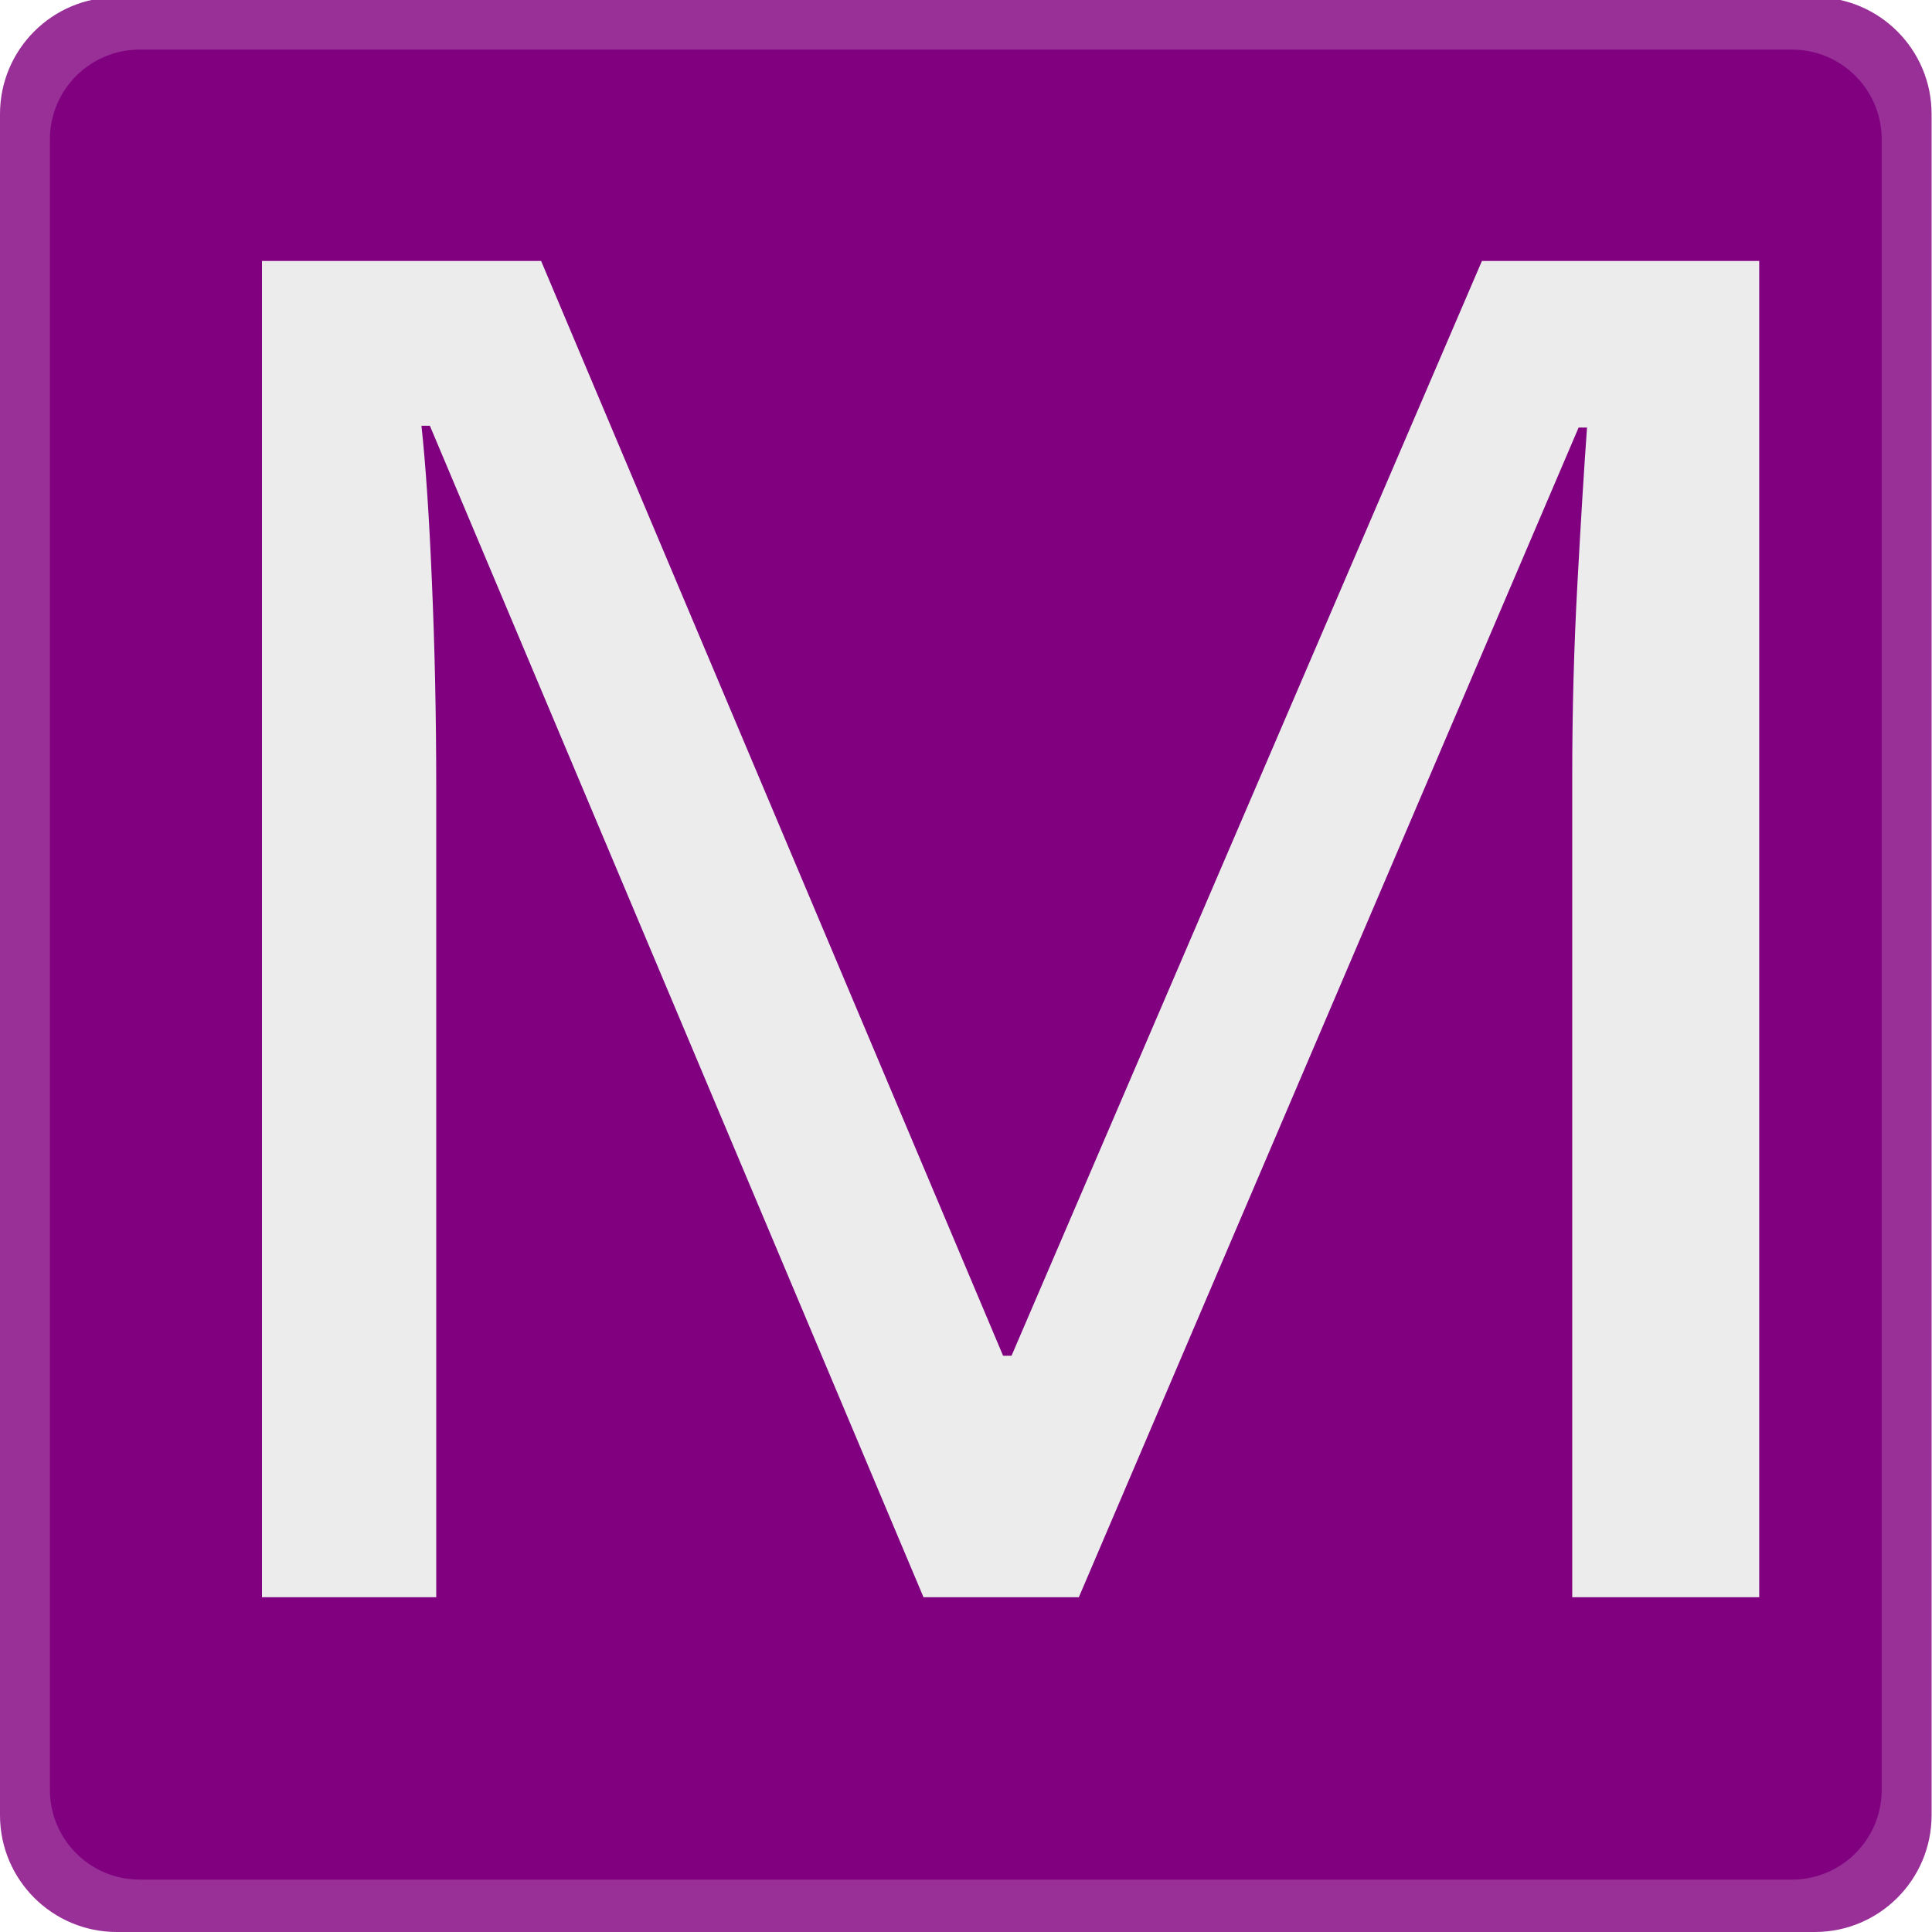
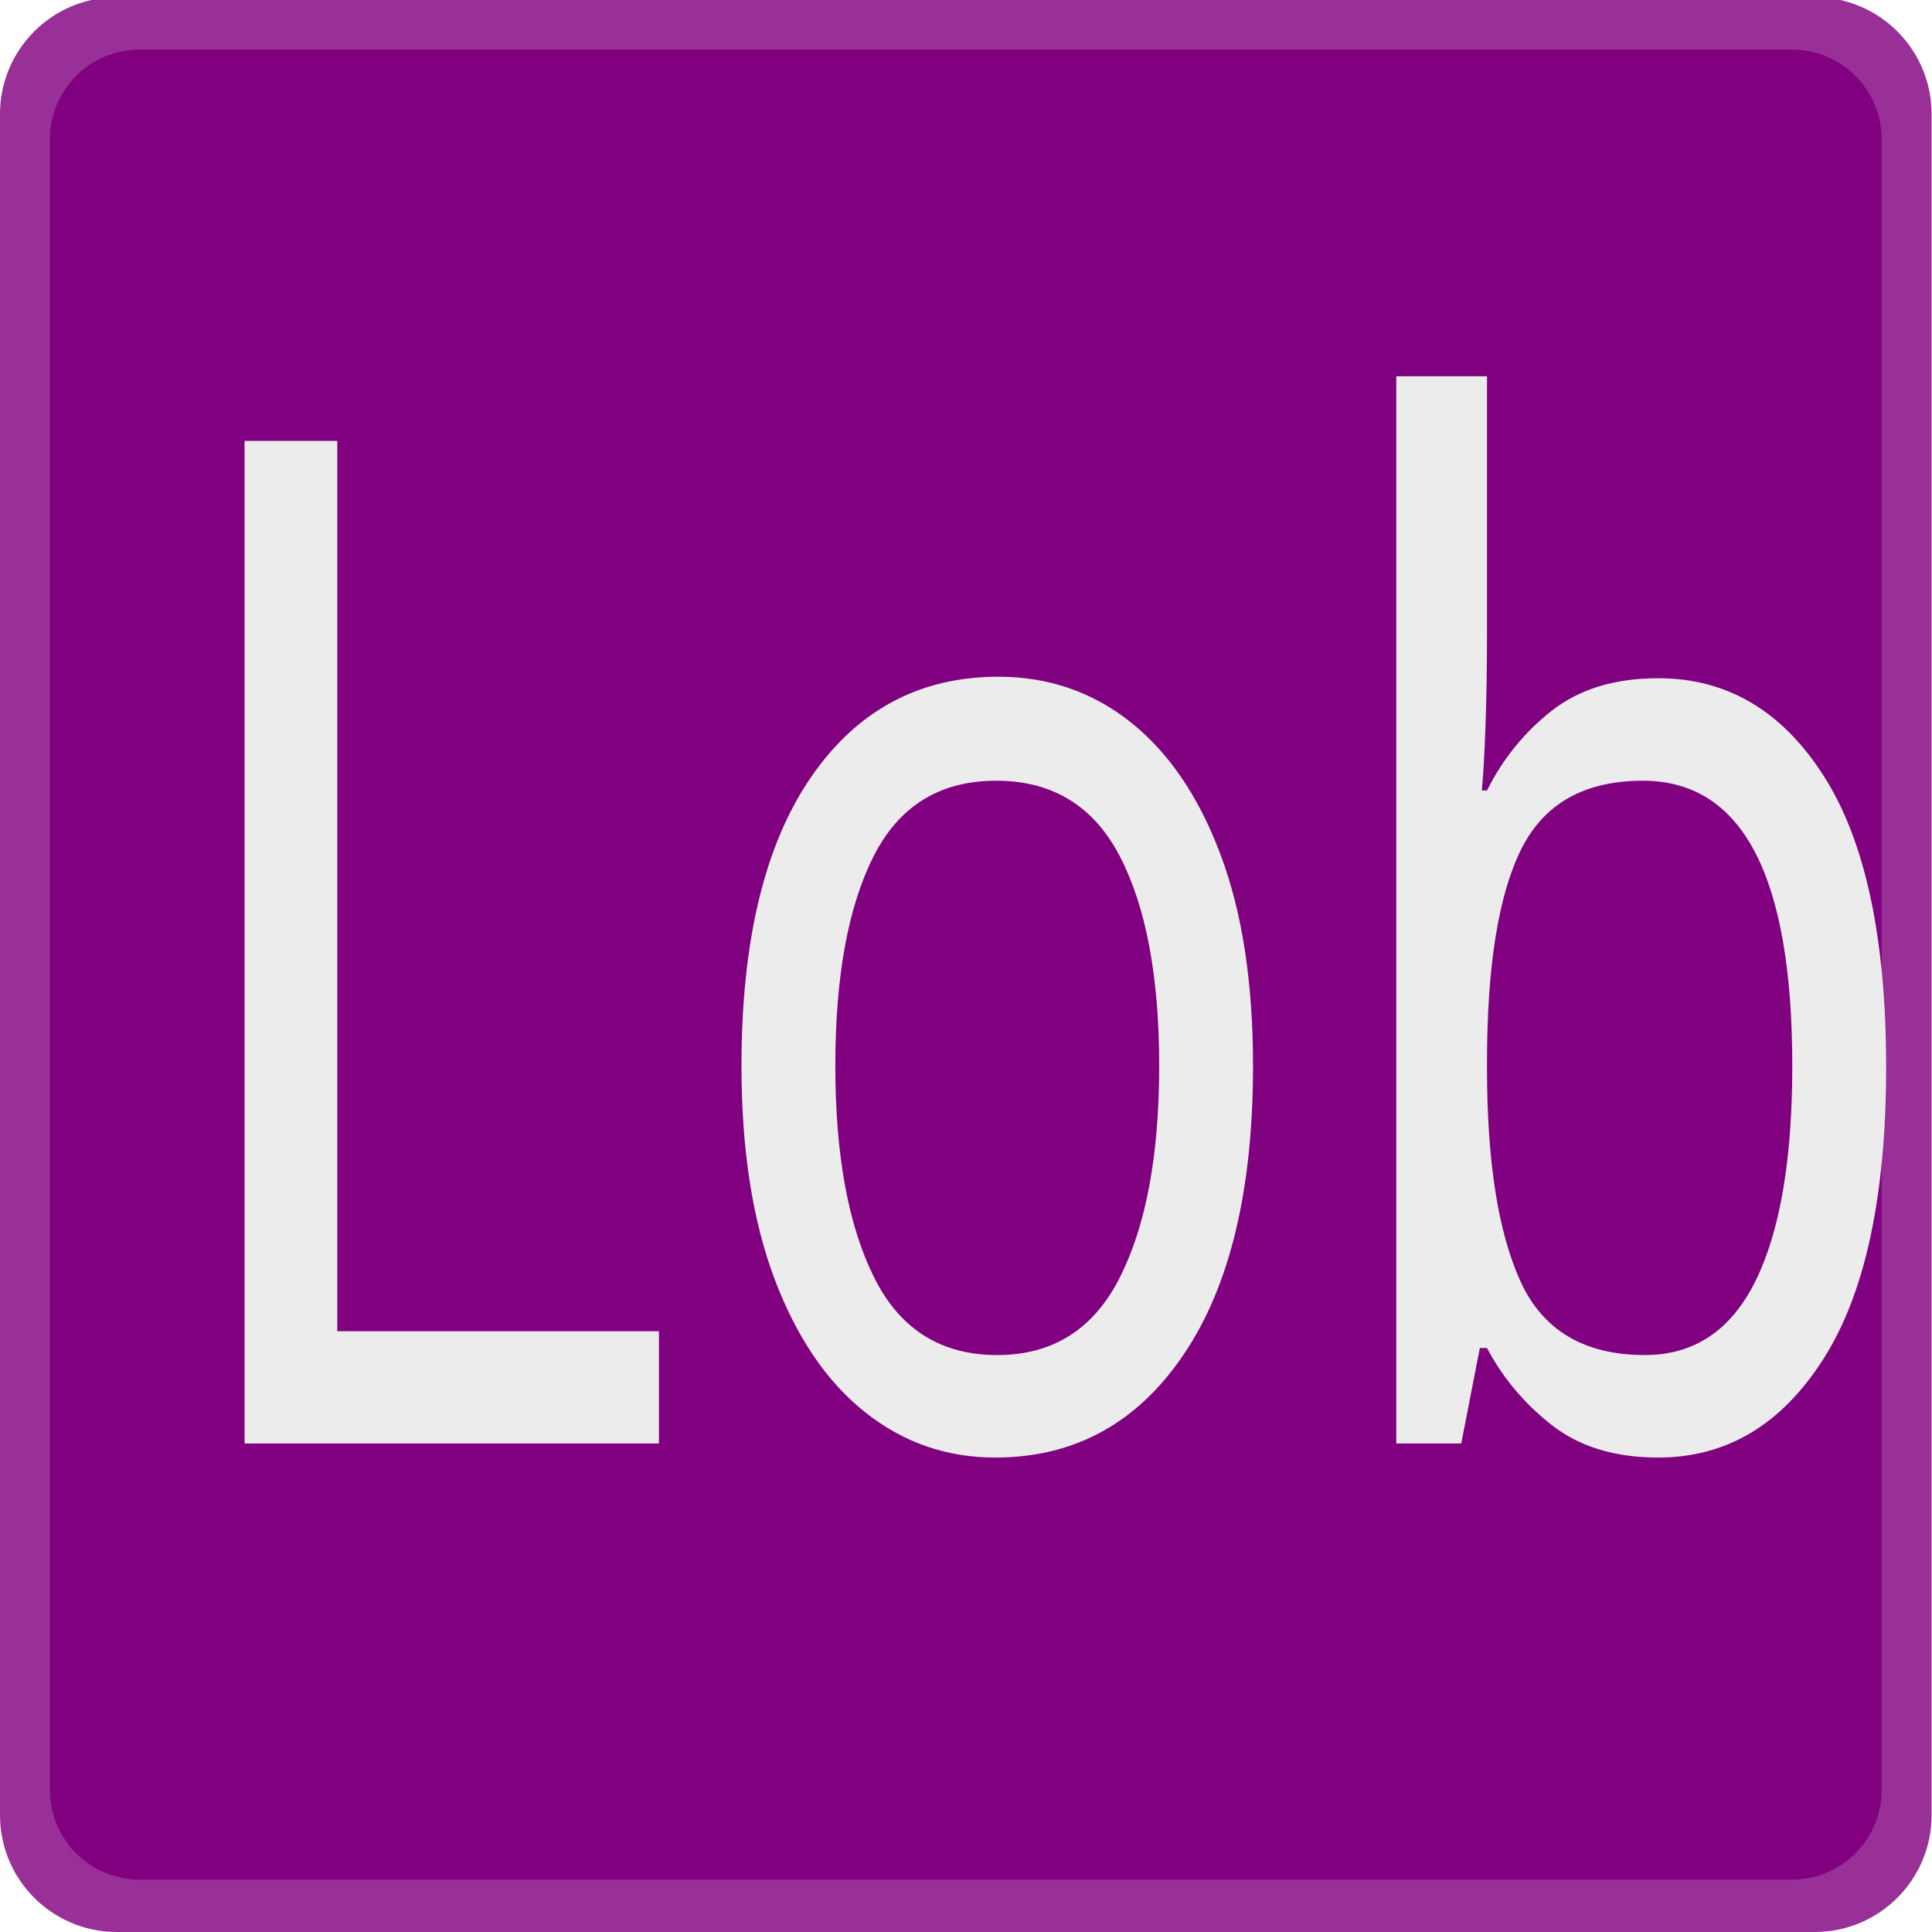
<svg xmlns="http://www.w3.org/2000/svg" width="256" height="256" viewBox="0 0 256 256" id="svg2" version="1.1">
  <defs id="defs4" />
  <g id="layer1" transform="translate(0,-912.6446)">
    <g id="g4156" transform="matrix(1.821015,0,0,1.821015,0,-748.9919)">
      <rect ry="8.5" y="912.275" x="0" height="140.784" width="140.551" id="rect4136" style="opacity:1;fill:#800080;fill-opacity:0.812;fill-rule:evenodd;stroke:none;stroke-width:2.8;stroke-linecap:butt;stroke-linejoin:miter;stroke-miterlimit:4;stroke-dasharray:none;stroke-dashoffset:0;stroke-opacity:1" />
      <rect ry="6.528" y="916.088" x="3.632" height="133.158" width="133.288" id="rect4184" style="opacity:1;fill:#800080;fill-opacity:1;fill-rule:evenodd;stroke:none;stroke-width:1;stroke-linecap:butt;stroke-linejoin:miter;stroke-miterlimit:4;stroke-dasharray:none;stroke-dashoffset:0;stroke-opacity:1" />
-       <text transform="scale(1.059323,0.9439994)" id="text4138-3" y="1089.725" x="3.997" style="font-style:normal;font-variant:normal;font-weight:normal;font-stretch:normal;font-size:39.32px;line-height:0%;font-family:'Abyssinica SIL';-inkscape-font-specification:'Abyssinica SIL, Normal';text-align:start;letter-spacing:0px;word-spacing:0px;writing-mode:lr-tb;text-anchor:start;fill:#ececec;fill-opacity:1;stroke:none;stroke-width:3.277px;stroke-linecap:butt;stroke-linejoin:miter;stroke-opacity:1;" xml:space="preserve">
-         <tspan style="font-style:normal;font-variant:normal;font-weight:normal;font-stretch:normal;font-size:144.243px;line-height:125%;font-family:'Abyssinica SIL';-inkscape-font-specification:'Abyssinica SIL, Normal';text-align:start;writing-mode:lr-tb;text-anchor:start;fill:#ececec;fill-opacity:1;stroke-width:3.277px;" y="1089.725" x="3.997" id="tspan4140-6">M</tspan>
+       <text transform="scale(0.8569322,1.166953)" id="text4138-3" y="871.941" x="12.266" style="font-style:normal;font-variant:normal;font-weight:normal;font-stretch:normal;font-size:23.869px;line-height:0%;font-family:'Abyssinica SIL';-inkscape-font-specification:'Abyssinica SIL, Normal';text-align:start;letter-spacing:0px;word-spacing:0px;writing-mode:lr-tb;text-anchor:start;fill:#ececec;fill-opacity:1;stroke:none;stroke-width:1.989px;stroke-linecap:butt;stroke-linejoin:miter;stroke-opacity:1" xml:space="preserve">
+         <tspan style="font-style:normal;font-variant:normal;font-weight:normal;font-stretch:normal;font-size:87.564px;line-height:125%;font-family:'Abyssinica SIL';-inkscape-font-specification:'Abyssinica SIL, Normal';text-align:start;writing-mode:lr-tb;text-anchor:start;fill:#ececec;fill-opacity:1;stroke-width:1.989px" y="871.941" x="12.266" id="tspan4140-6">Lob</tspan>
      </text>
    </g>
  </g>
</svg>
